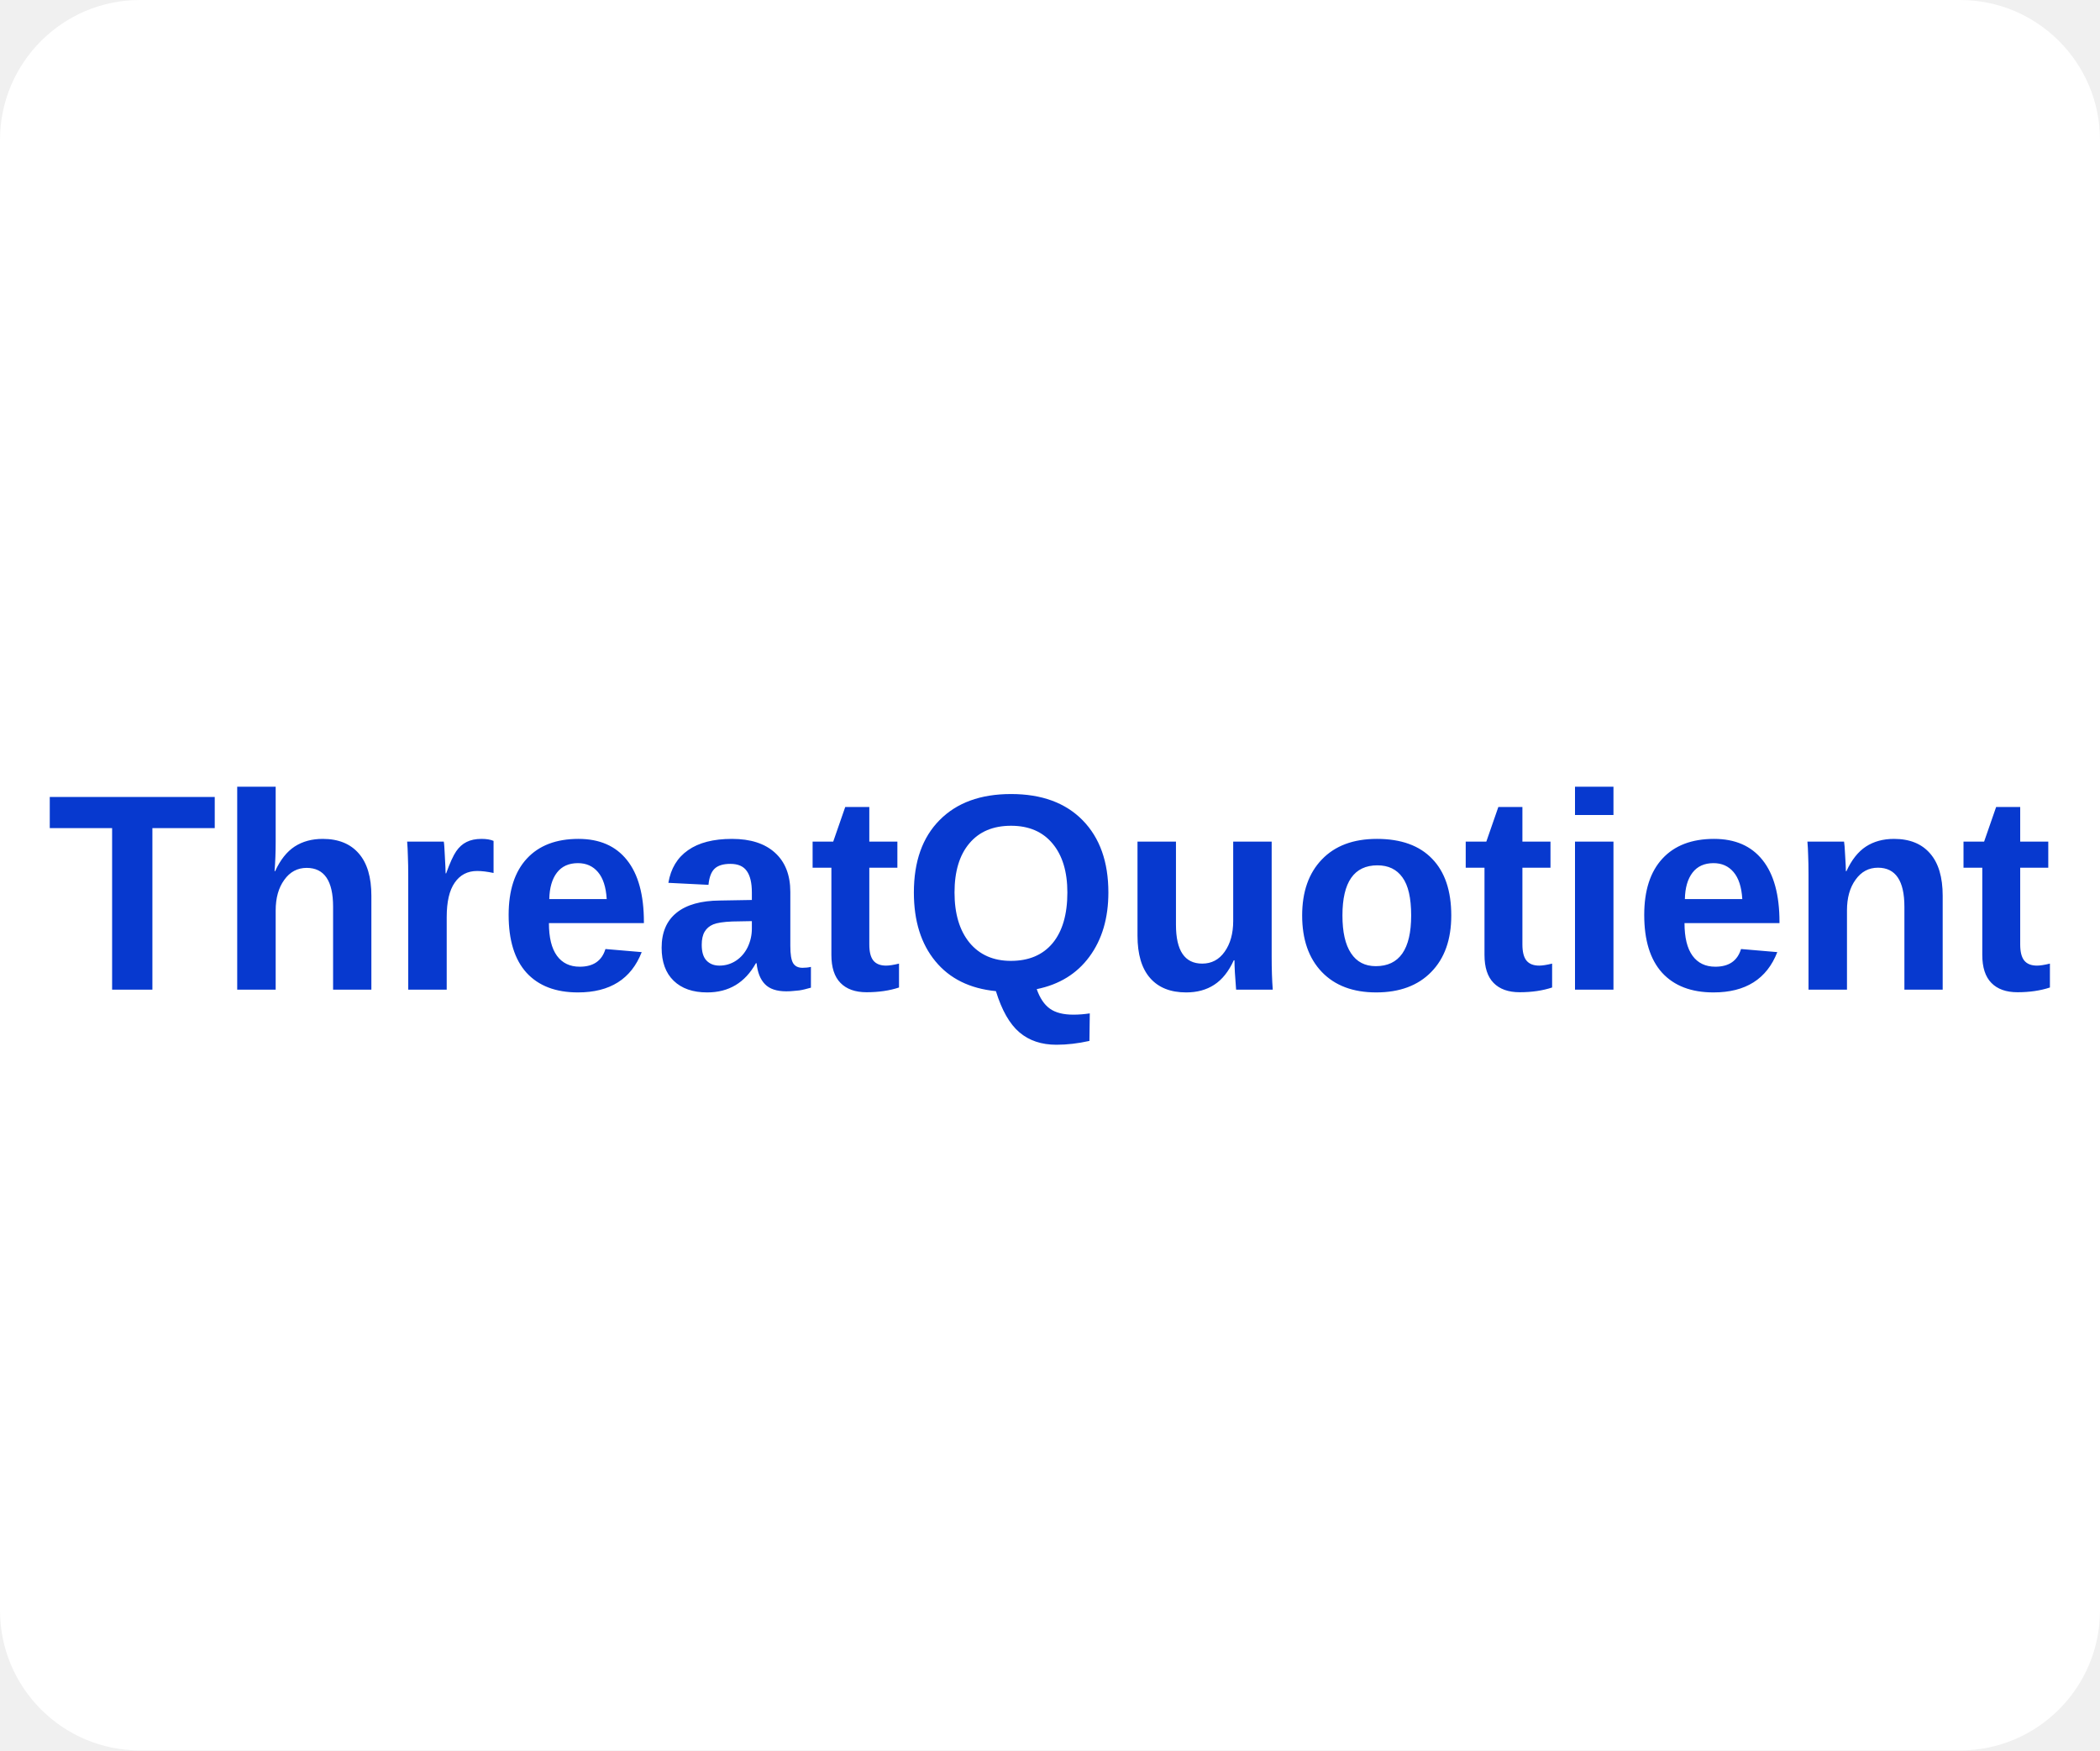
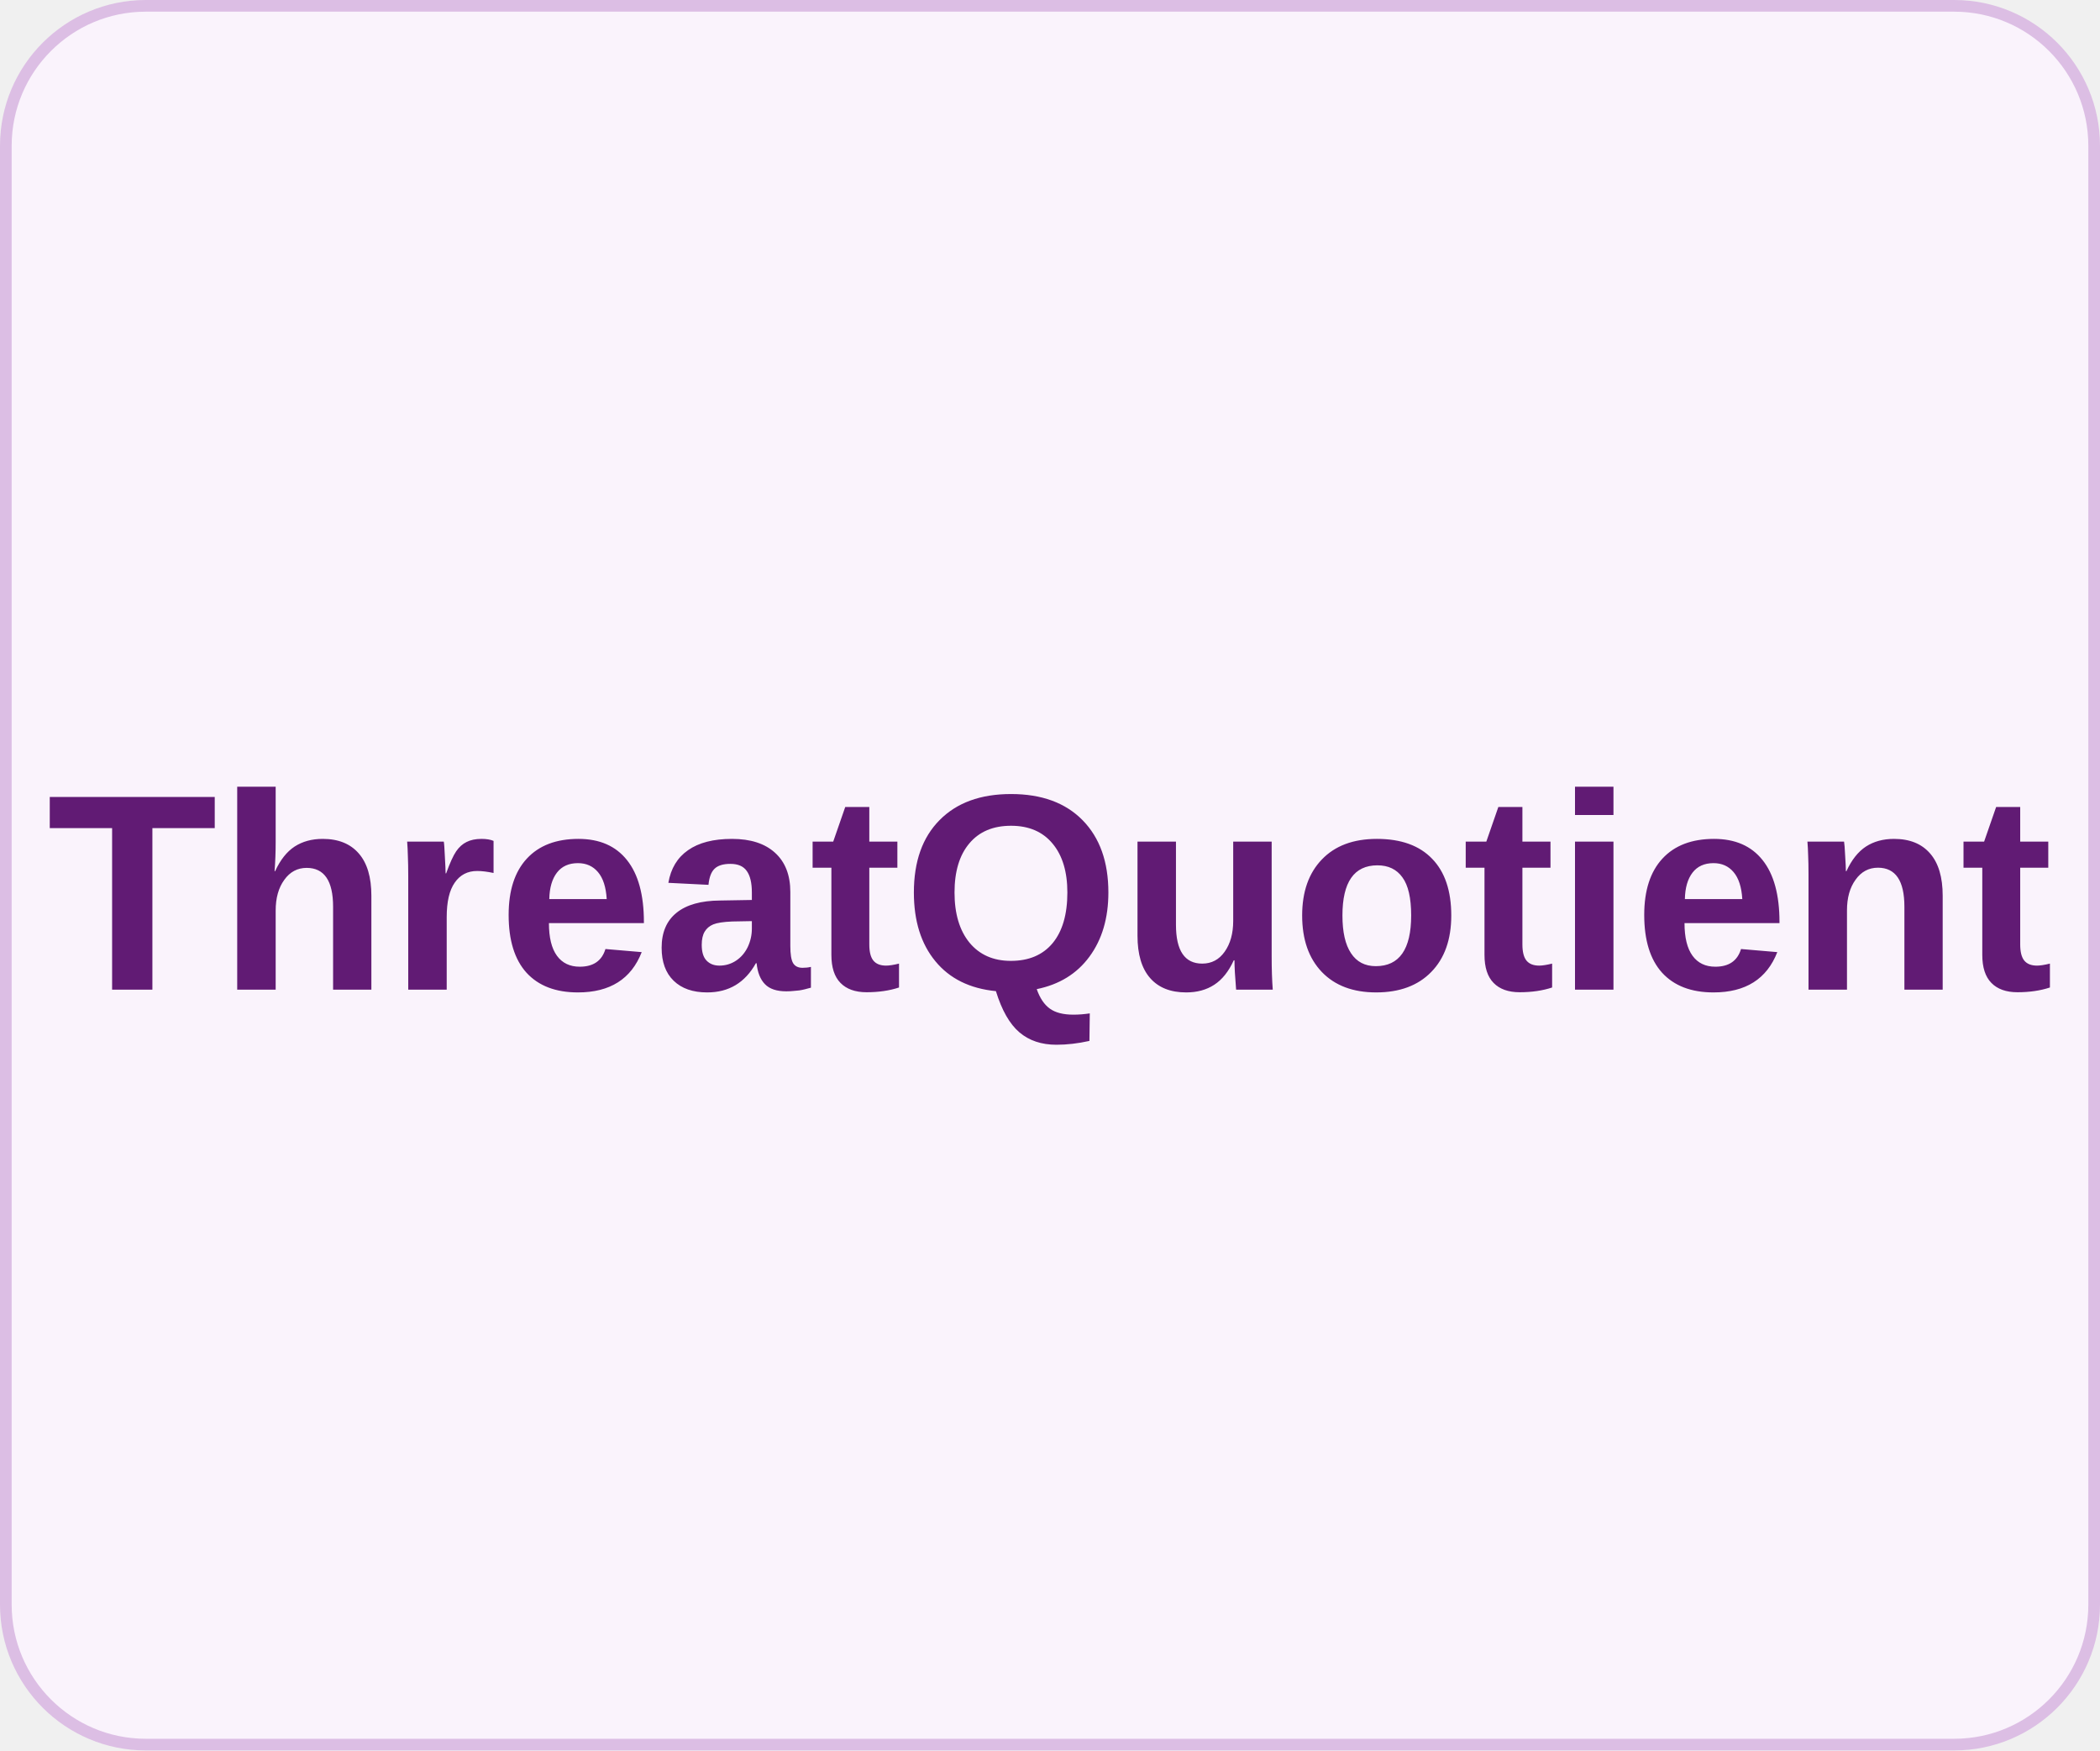
<svg xmlns="http://www.w3.org/2000/svg" width="180" height="150" viewBox="0 0 180 150">
-   <rect width="180" height="150" rx="12" fill="white" />
-   <text x="90" y="78" text-anchor="middle" dominant-baseline="middle" font-family="Arial,sans-serif" font-size="24" font-weight="700" fill="#0739cf" textLength="150" lengthAdjust="spacingAndGlyphs">ThreatQuotient</text>
+   <rect x="0.5" y="0.5" width="179" height="149" rx="12" fill="#faf3fc" stroke="#dcbee4" />
+   <text x="90" y="78" text-anchor="middle" dominant-baseline="middle" font-family="Arial,sans-serif" font-size="24" font-weight="700" fill="#611b74" textLength="150" lengthAdjust="spacingAndGlyphs">ThreatQuotient</text>
</svg>
